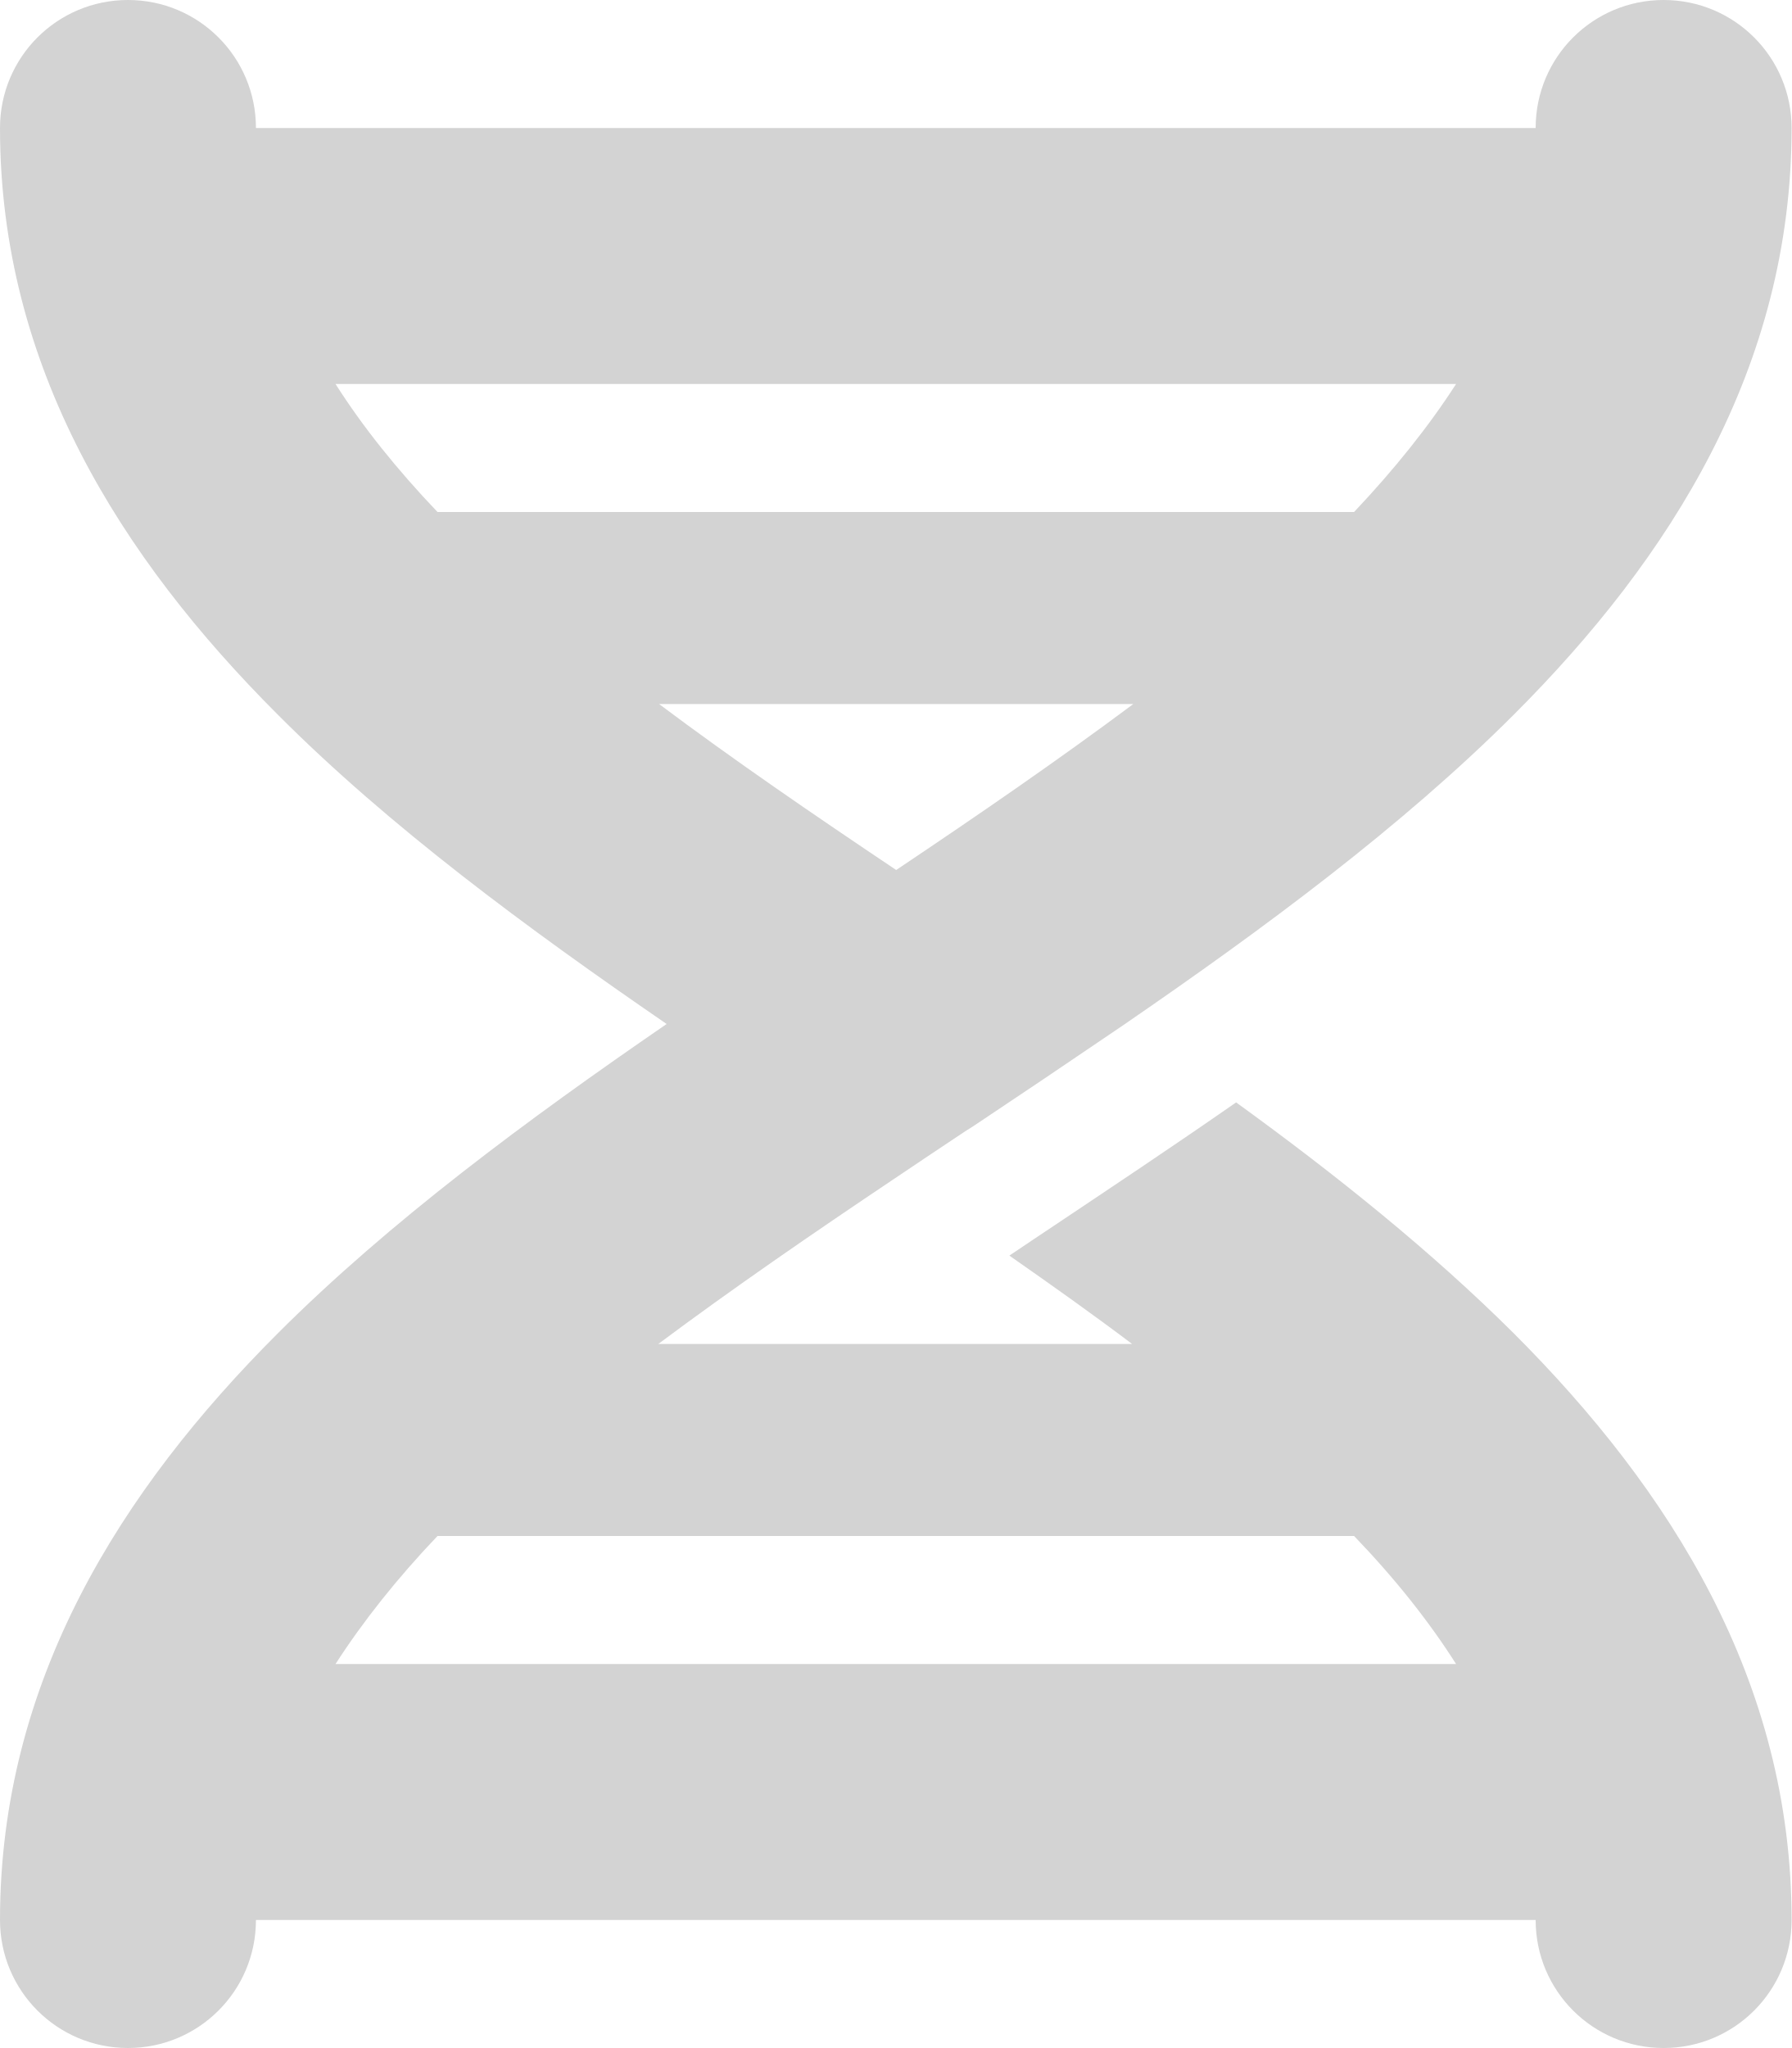
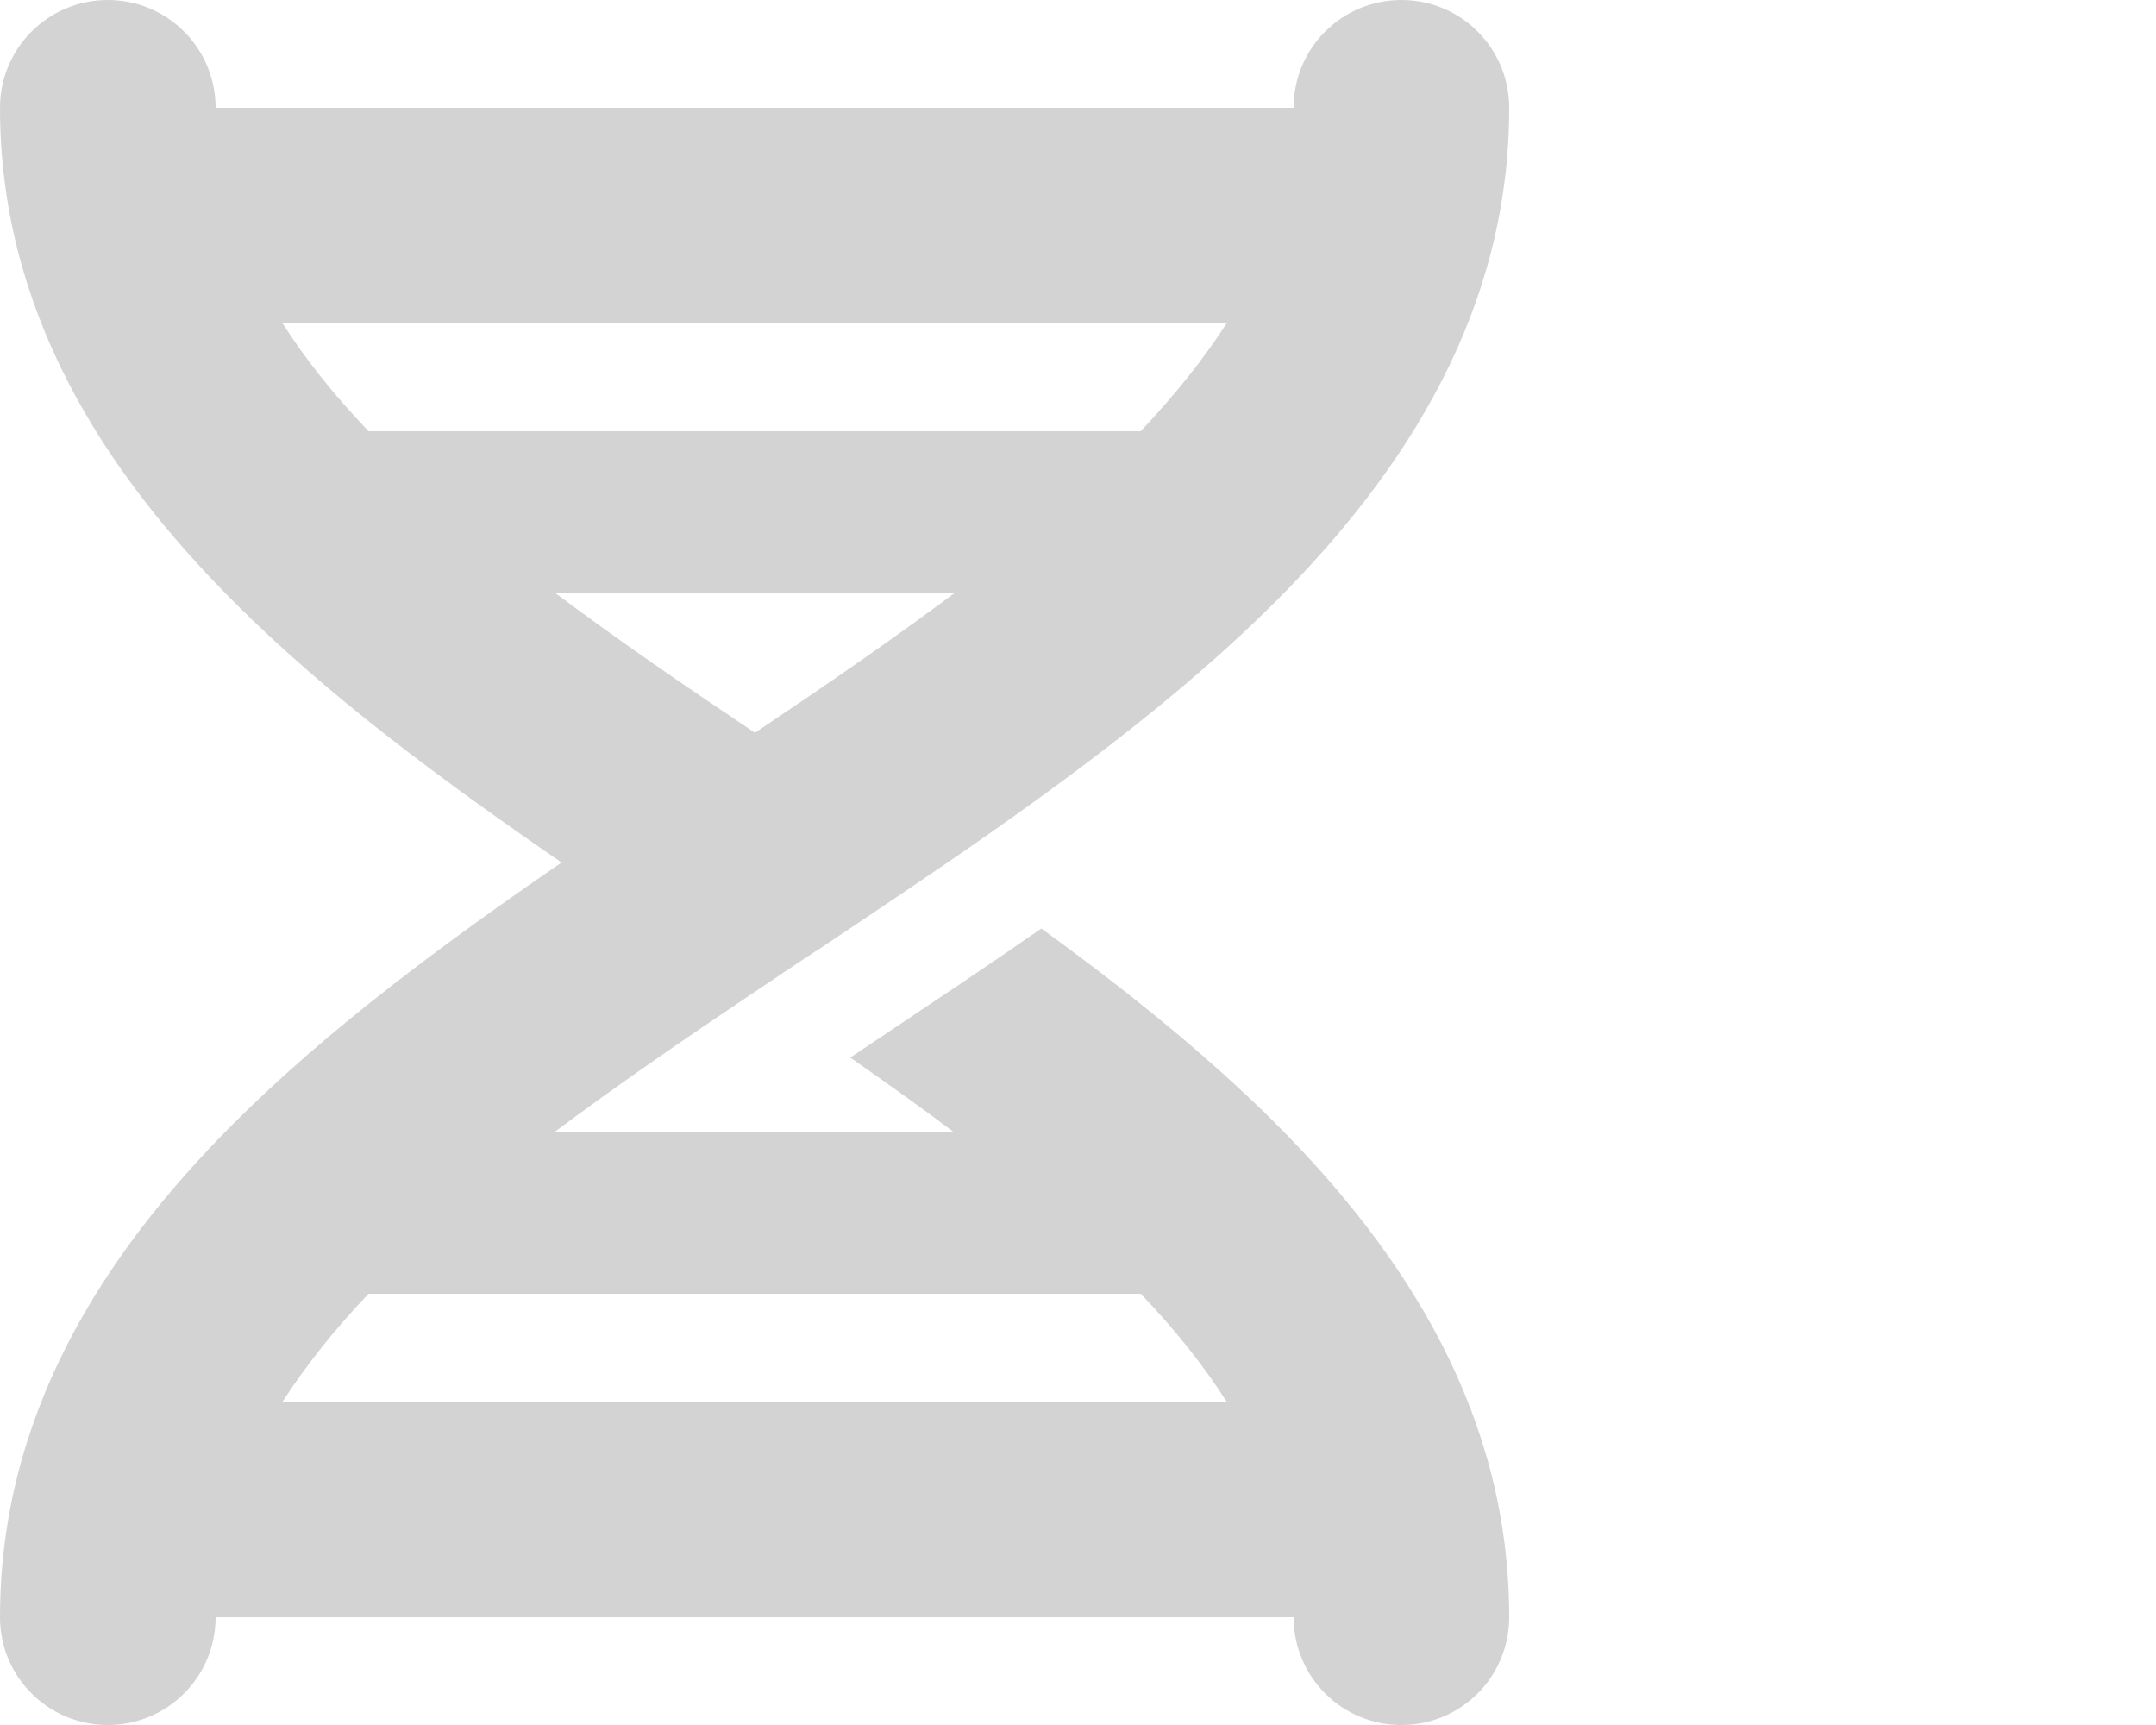
- <svg xmlns="http://www.w3.org/2000/svg" fill="#D3D3D3" viewBox="0 0 448 512">
+ <svg xmlns="http://www.w3.org/2000/svg" fill="#D3D3D3" viewBox="0 0 640 512">
  <path d="M416 0c17.7 0 32 14.3 32 32c0 59.8-30.3 107.5-69.4 146.6c-28 28-62.5 53.5-97.3 77.4l-2.5 1.7c-11.9 8.1-23.8 16.1-35.5 23.9c0 0 0 0 0 0s0 0 0 0s0 0 0 0l-1.6 1c-6 4-11.9 7.9-17.8 11.9c-20.9 14-40.8 27.7-59.3 41.5l118.5 0c-9.8-7.4-20.1-14.7-30.7-22.1l7-4.7 3-2c15.1-10.1 30.9-20.6 46.7-31.6c25 18.1 48.9 37.3 69.4 57.7C417.7 372.5 448 420.2 448 480c0 17.7-14.3 32-32 32s-32-14.3-32-32L64 480c0 17.7-14.3 32-32 32s-32-14.3-32-32c0-59.8 30.3-107.5 69.4-146.6c28-28 62.5-53.5 97.3-77.4c-34.8-23.9-69.3-49.3-97.3-77.4C30.3 139.5 0 91.8 0 32C0 14.3 14.3 0 32 0S64 14.3 64 32l320 0c0-17.7 14.3-32 32-32zM338.6 384l-229.2 0c-10.1 10.6-18.6 21.3-25.5 32l280.2 0c-6.8-10.7-15.3-21.4-25.5-32zM109.4 128l229.2 0c10.1-10.7 18.6-21.3 25.5-32L83.9 96c6.8 10.7 15.3 21.3 25.5 32zm55.4 48c18.4 13.8 38.4 27.5 59.3 41.5c20.9-14 40.8-27.7 59.3-41.5l-118.5 0z" />
</svg>
